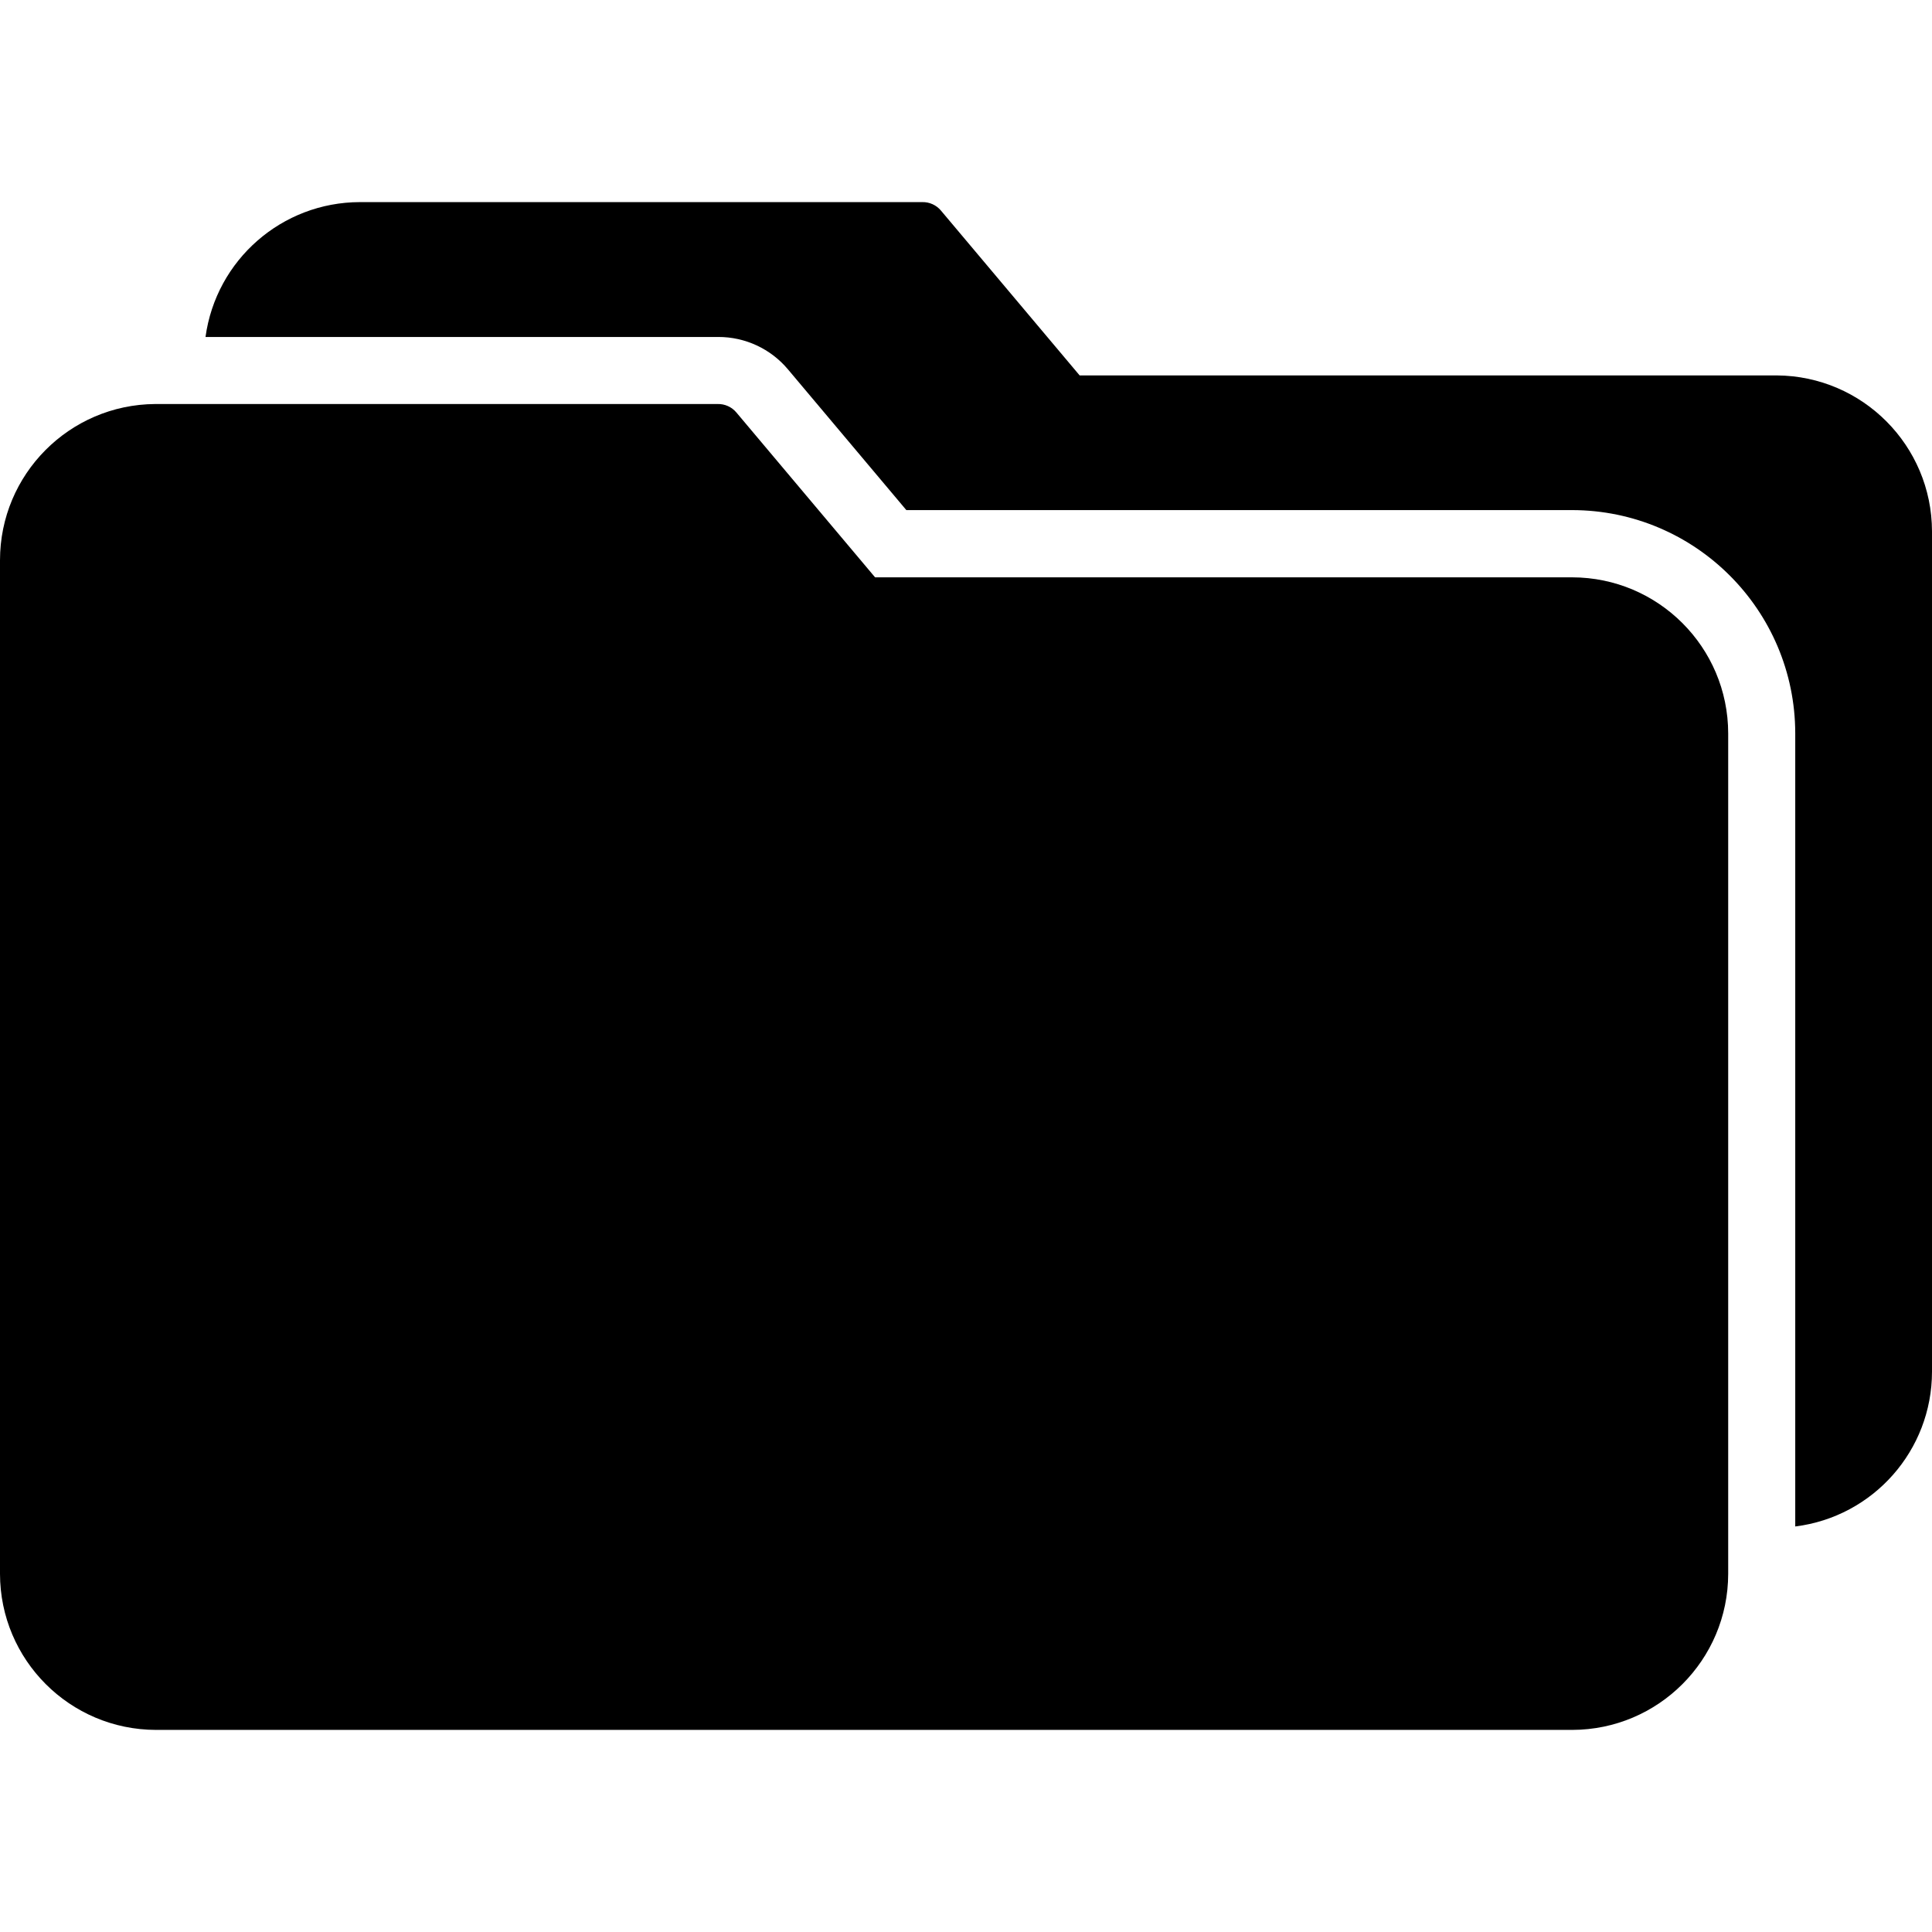
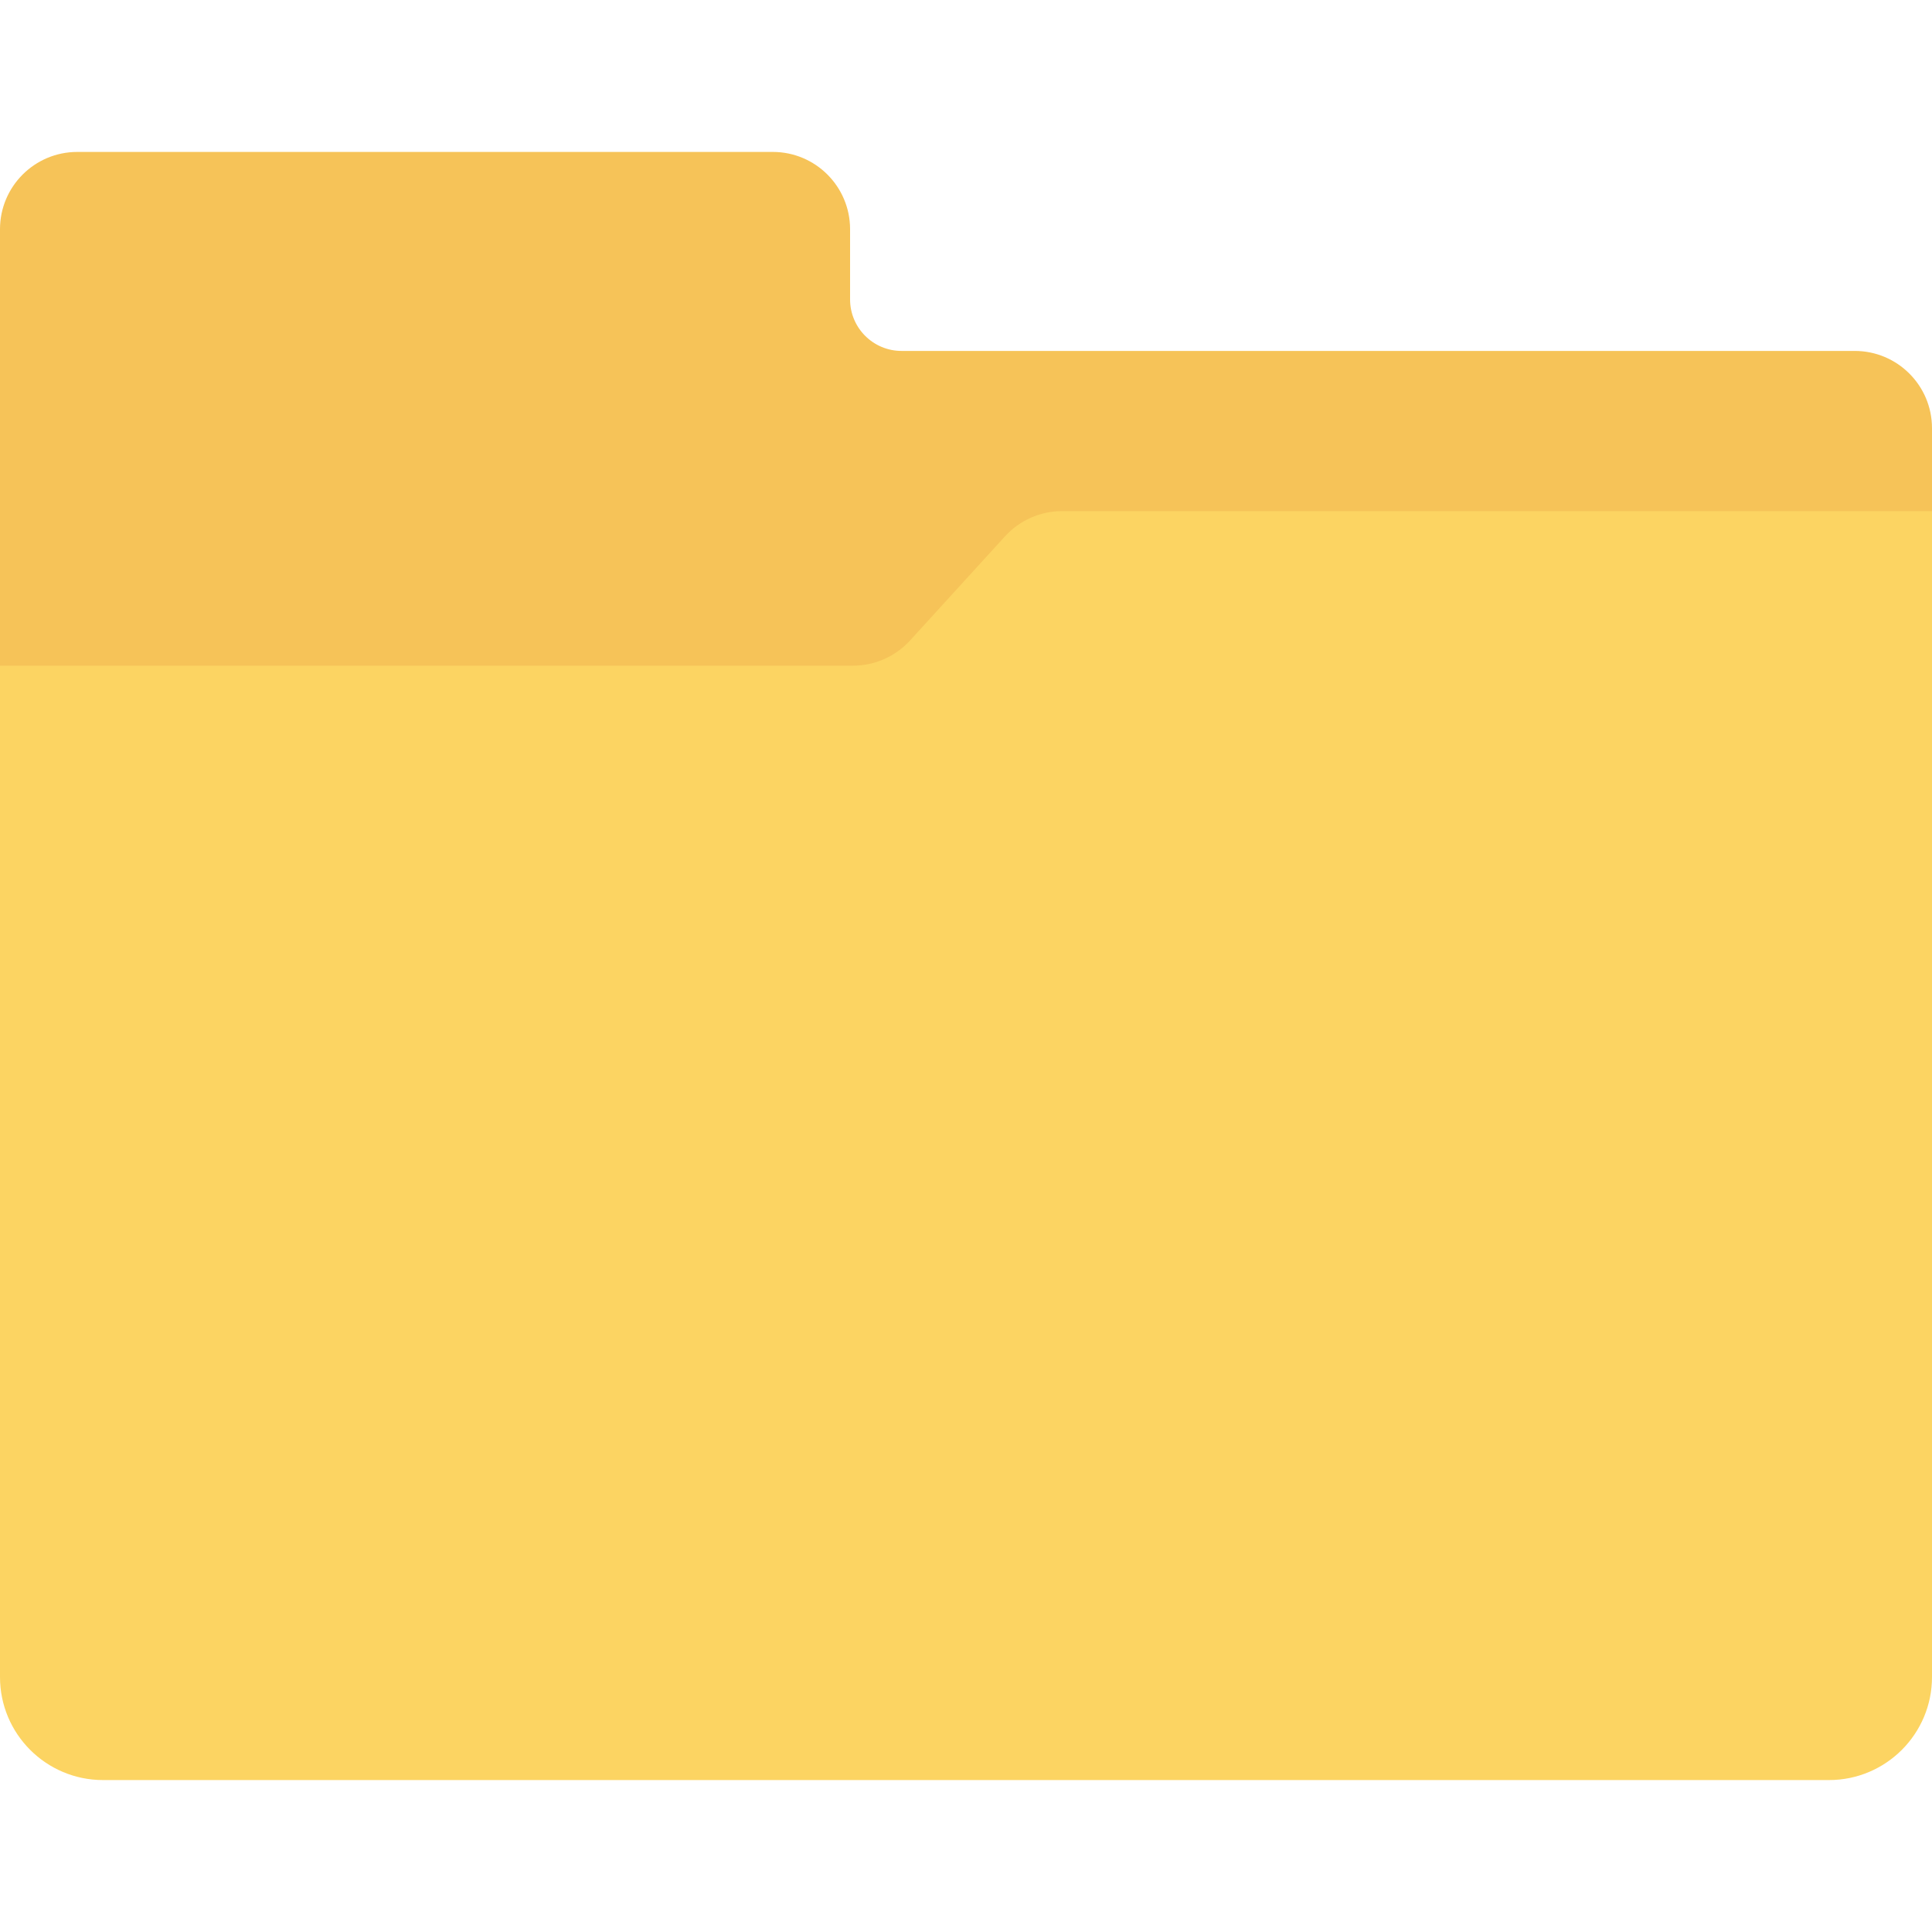
- <svg xmlns="http://www.w3.org/2000/svg" version="1.1" id="Capa_1" x="0px" y="0px" viewBox="0 0 408 408" style="enable-background:new 0 0 408 408;" xml:space="preserve">
-   <g>
-     <g>
-       <path d="M332,121.921H184.8l-29.28-34.8c-0.985-1.184-2.461-1.848-4-1.8H32.76C14.628,85.453,0,100.189,0,118.321v214.04    c0.022,18.194,14.766,32.938,32.96,32.96H332c18.194-0.022,32.938-14.766,32.96-32.96v-177.48    C364.938,136.687,350.194,121.943,332,121.921z" />
-     </g>
-   </g>
-   <g>
-     <g>
-       <path d="M375.24,79.281H228l-29.28-34.8c-0.985-1.184-2.461-1.848-4-1.8H76c-16.452,0.027-30.364,12.181-32.6,28.48h108.28    c5.678-0.014,11.069,2.492,14.72,6.84l25,29.72H332c26.005,0.044,47.076,21.115,47.12,47.12v167.52    c16.488-2.057,28.867-16.064,28.88-32.68v-177.48C407.957,94.1,393.34,79.413,375.24,79.281z" />
-     </g>
-   </g>
+ <svg xmlns="http://www.w3.org/2000/svg" version="1.1" id="Capa_1" x="0px" y="0px" viewBox="0 0 468.293 468.293" style="enable-background:new 0 0 468.293 468.293;" xml:space="preserve">
+   <path style="fill:#F6C358;" d="M206.049,72.574V55.559c0-10.345-8.386-18.732-18.732-18.732H18.732C8.386,36.827,0,45.213,0,55.559  v110.248h468.293v-62.013c0-10.345-8.386-18.732-18.732-18.732H218.537C211.64,85.062,206.049,79.471,206.049,72.574z" />
+   <path style="fill:#FCD462;" d="M443.317,431.466H24.976C11.182,431.466,0,420.284,0,406.49V161.35h206.748  c5.268,0,10.293-2.218,13.842-6.111l23.013-25.241c3.549-3.893,8.574-6.111,13.842-6.111h210.848V406.49  C468.293,420.284,457.111,431.466,443.317,431.466z" />
  <g>
</g>
  <g>
</g>
  <g>
</g>
  <g>
</g>
  <g>
</g>
  <g>
</g>
  <g>
</g>
  <g>
</g>
  <g>
</g>
  <g>
</g>
  <g>
</g>
  <g>
</g>
  <g>
</g>
  <g>
</g>
  <g>
</g>
</svg>
